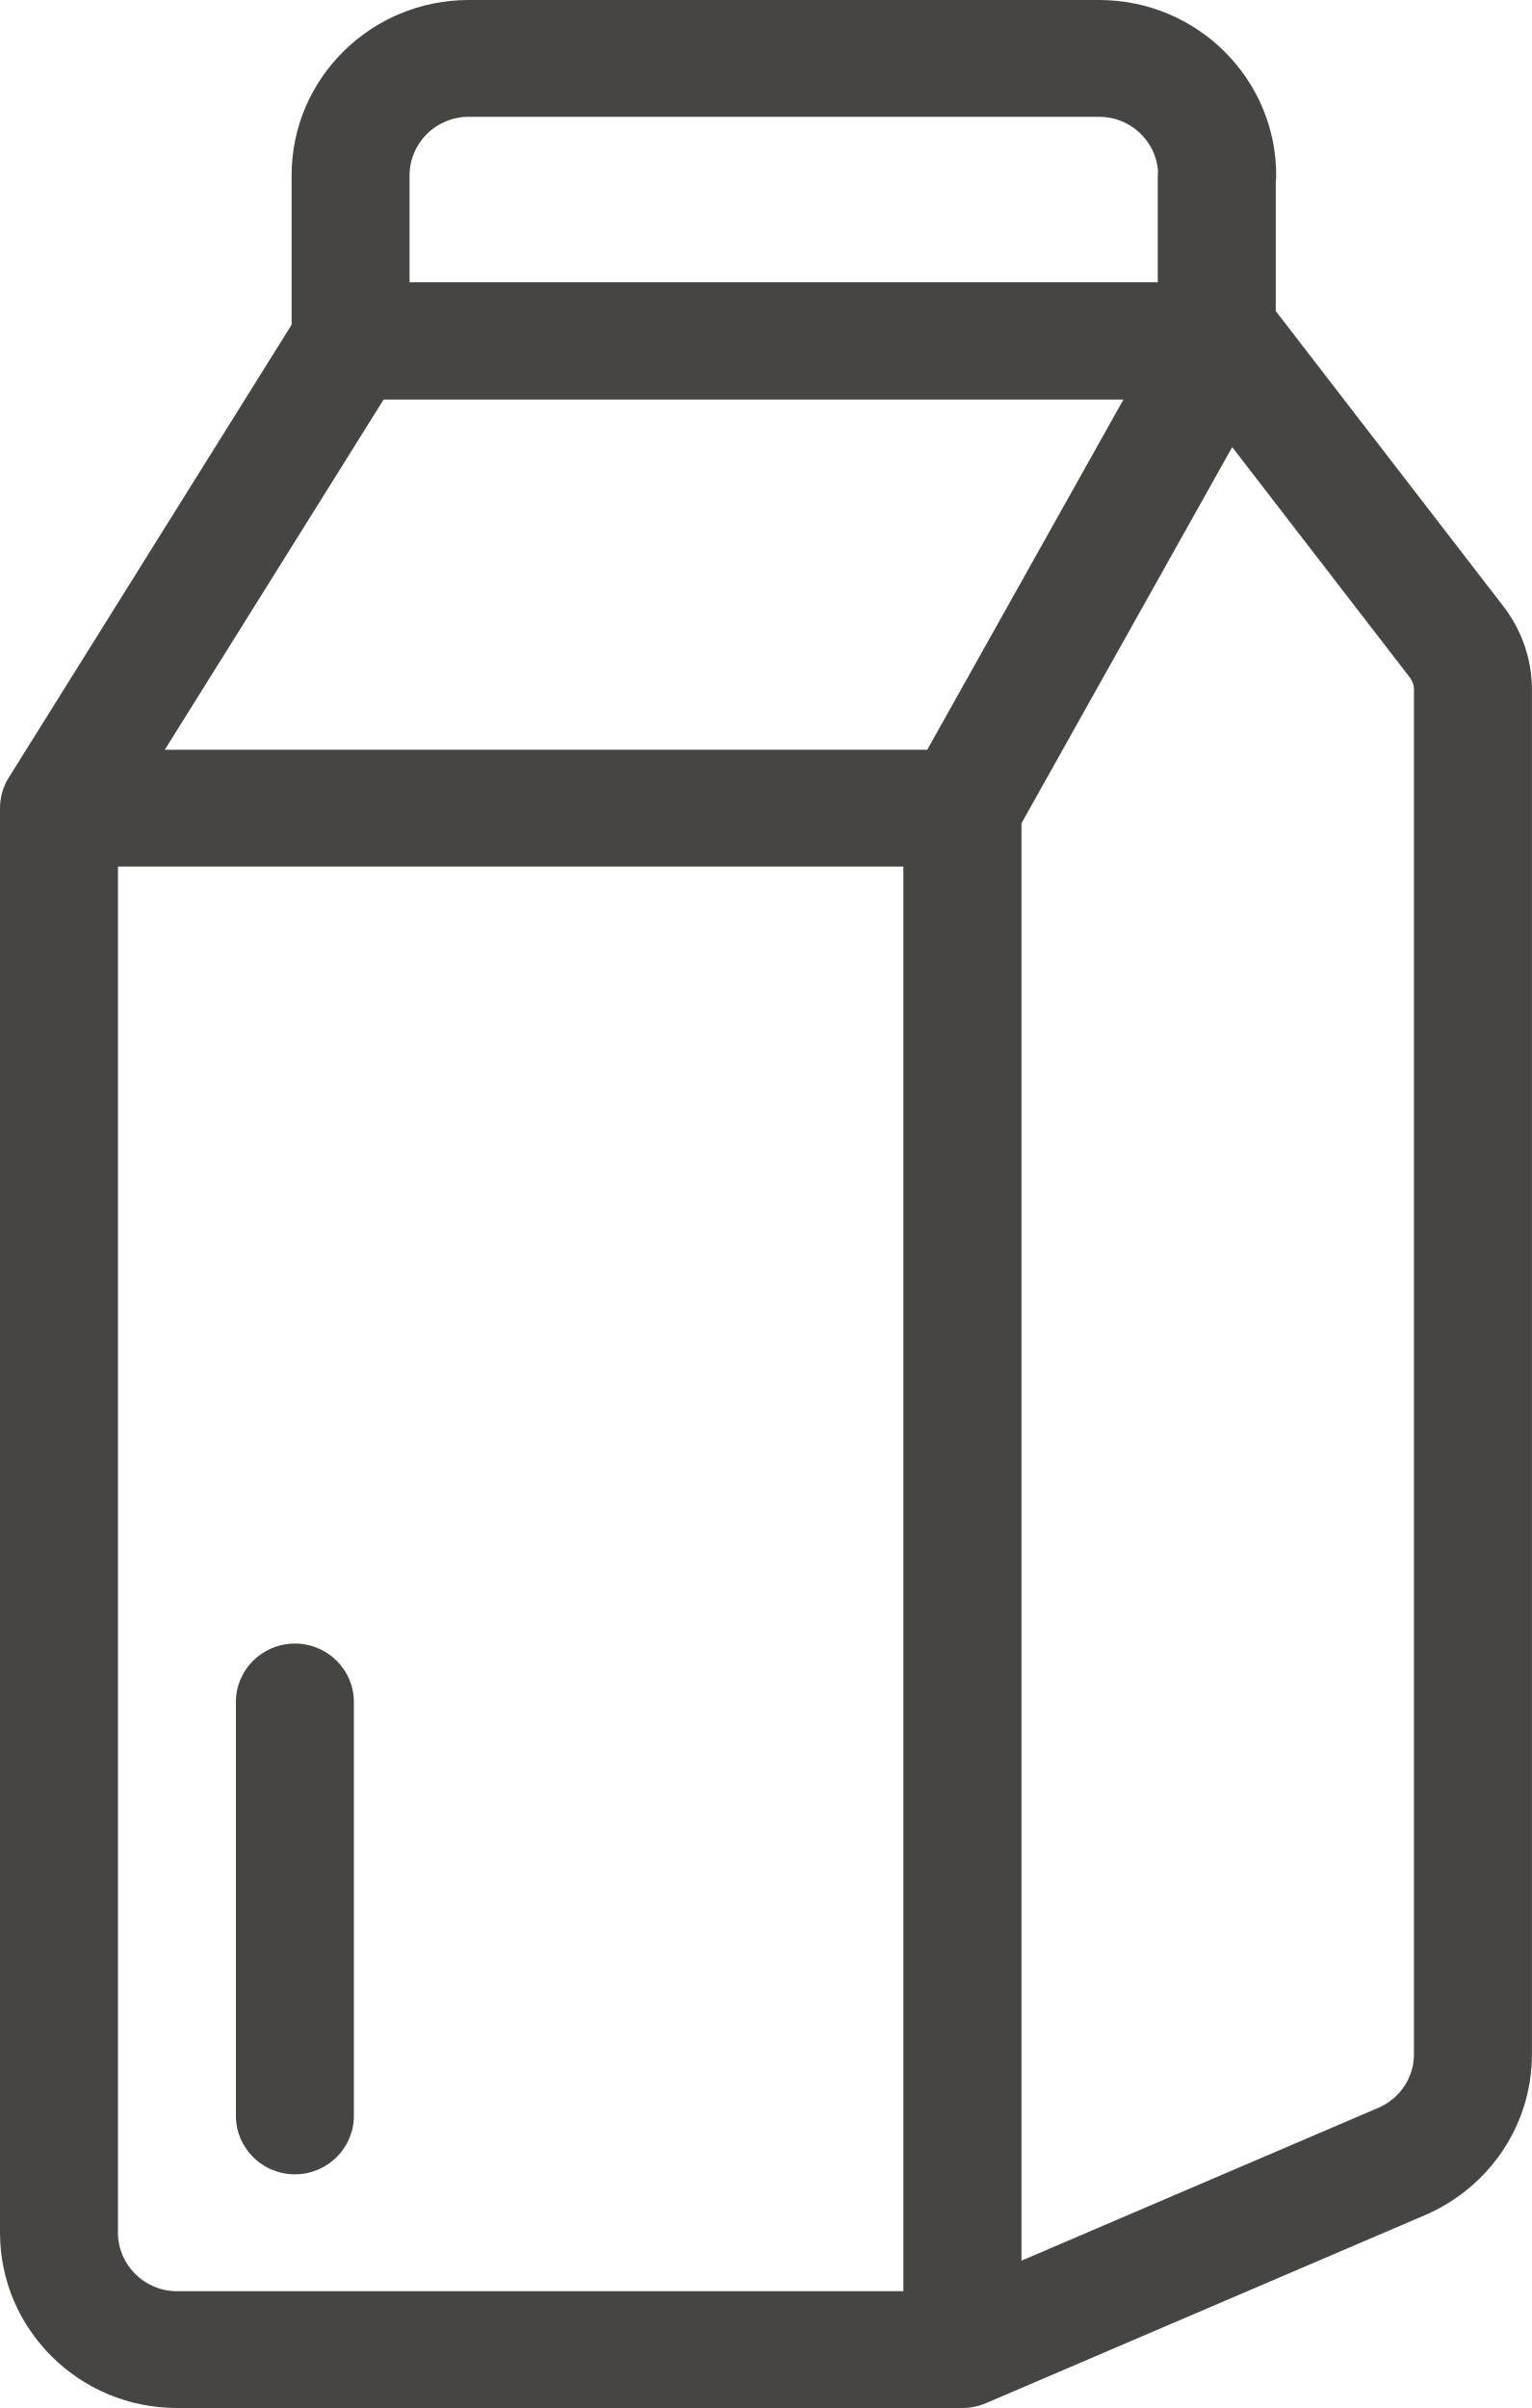
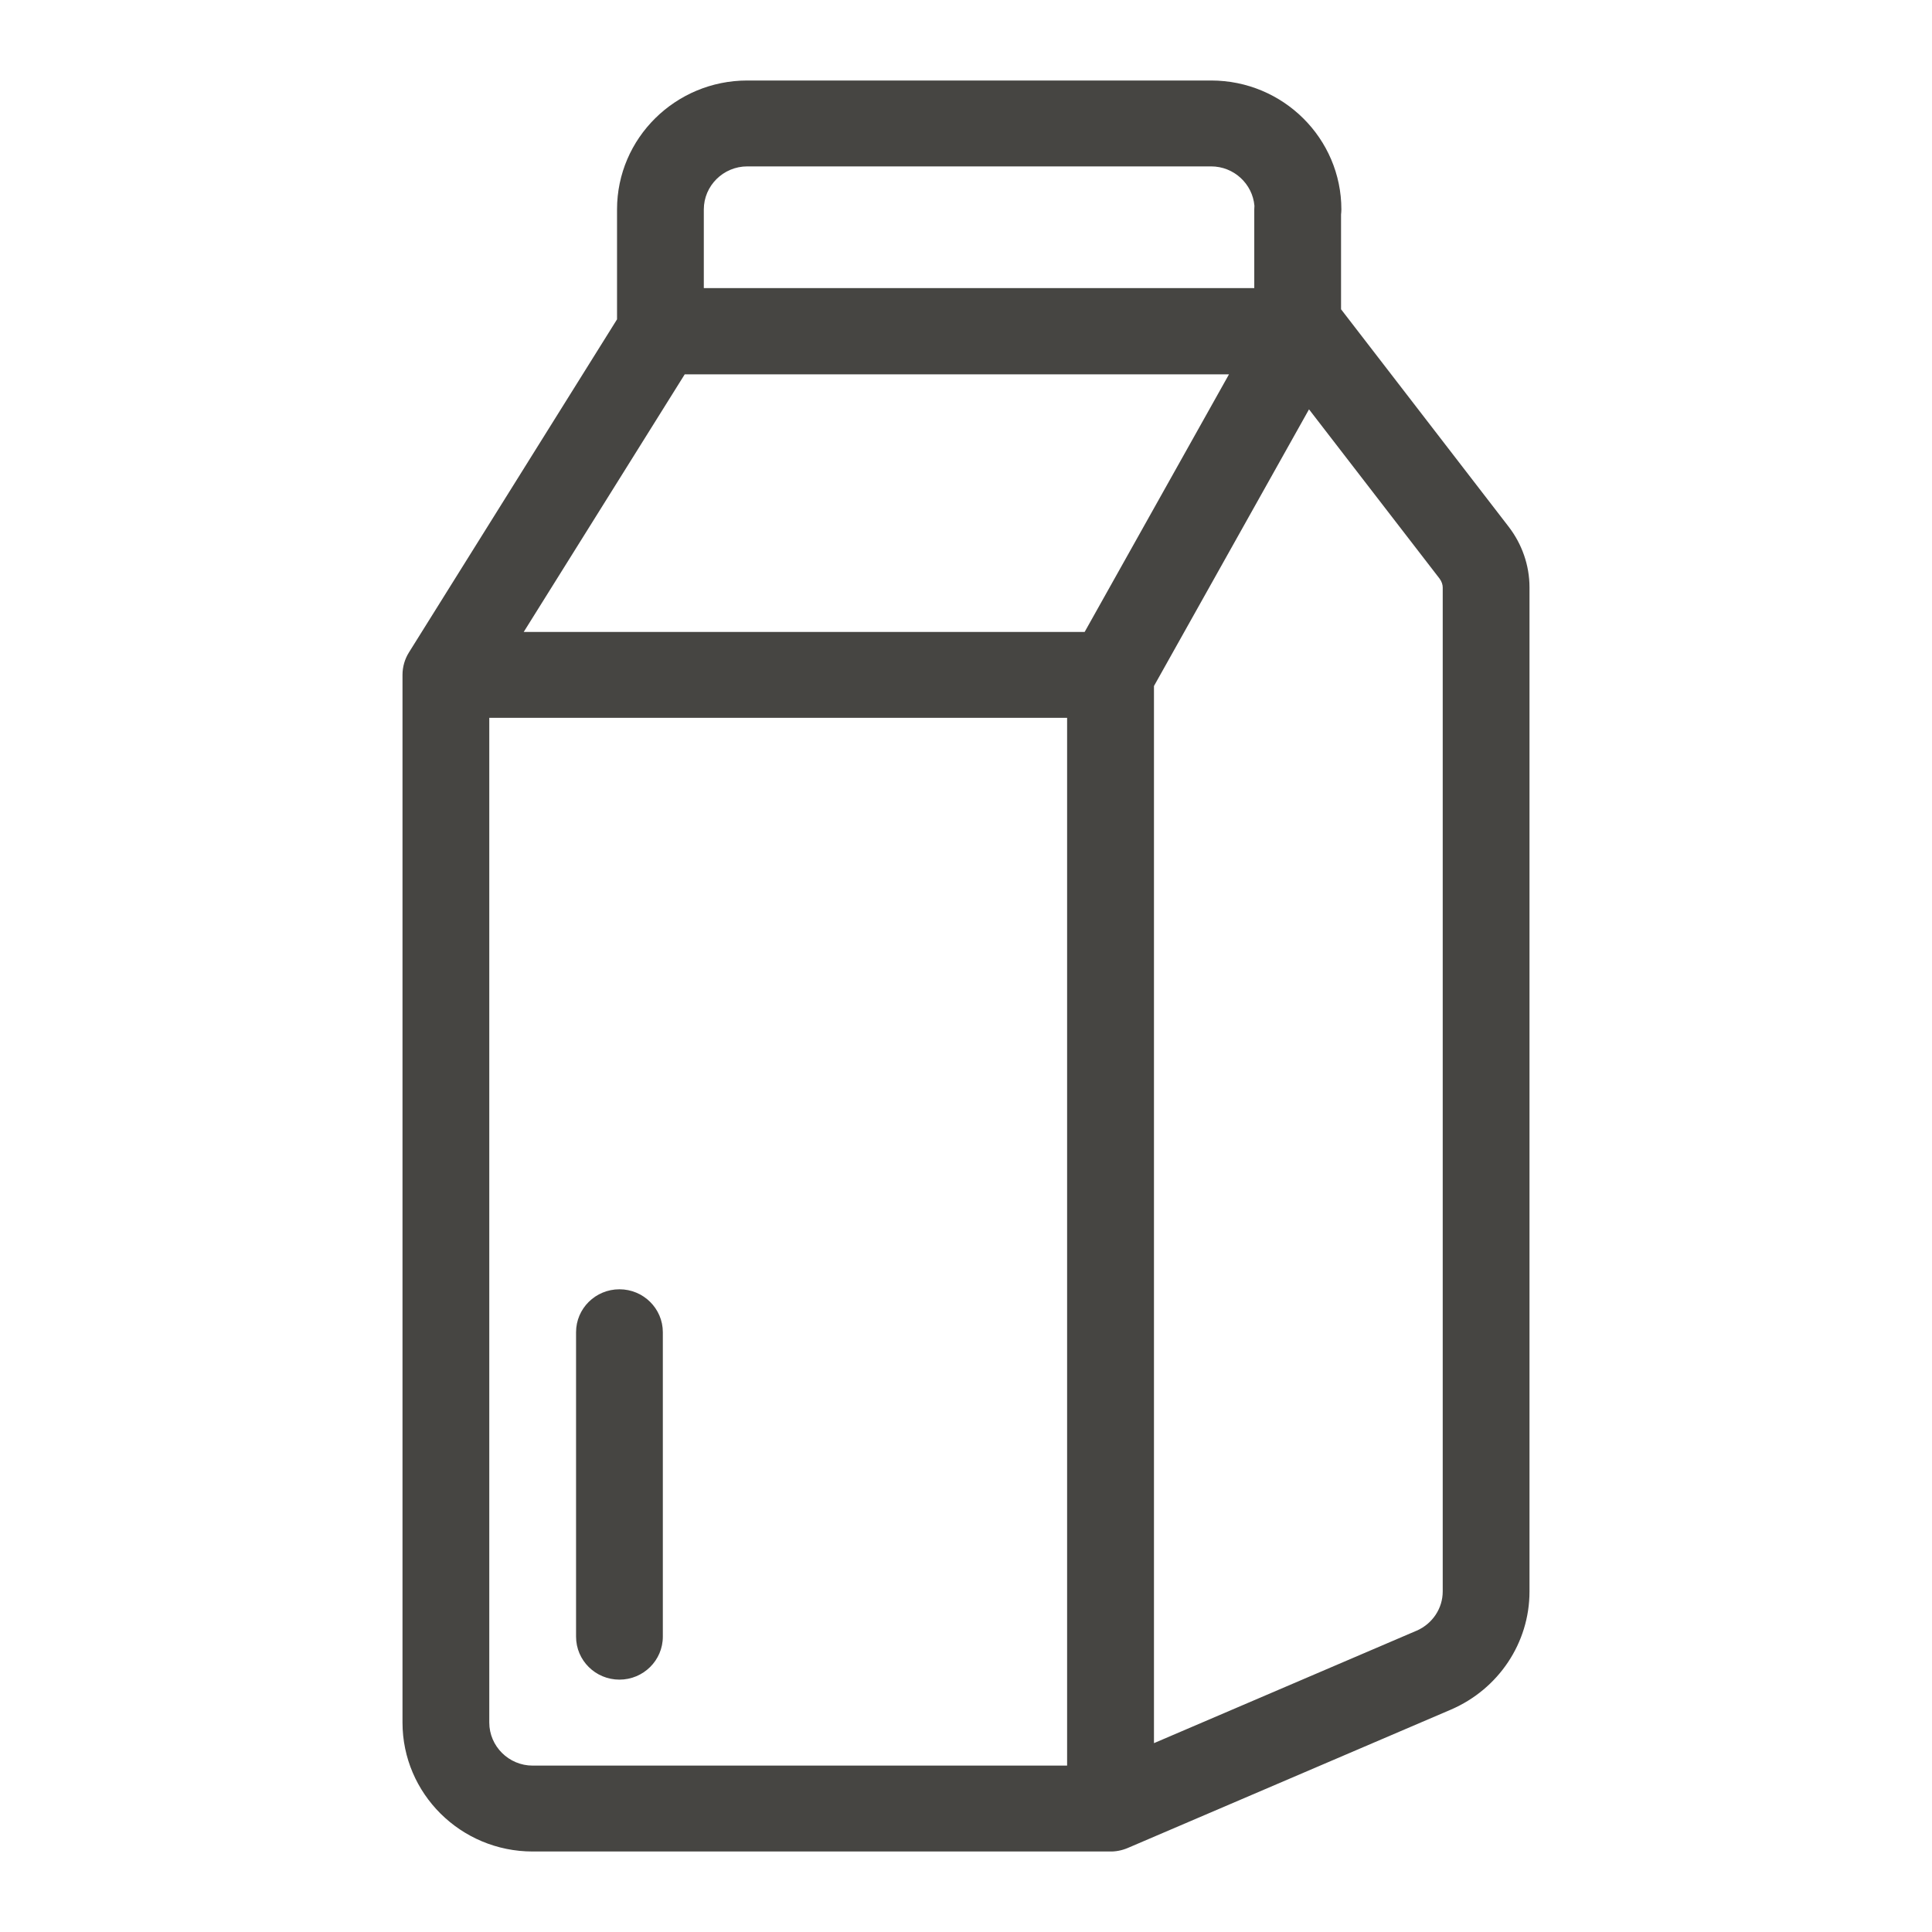
- <svg xmlns="http://www.w3.org/2000/svg" width="14" height="22" viewBox="0 0 14 22" fill="none">
-   <path fill-rule="evenodd" clip-rule="evenodd" d="M2.665 1.602C2.665 0.715 3.393 0 4.283 0H10.045C10.941 0 11.663 0.721 11.663 1.602C11.663 1.623 11.661 1.644 11.659 1.665V2.842L13.742 5.543C13.905 5.756 14 6.02 14 6.297V18.77C14 19.41 13.614 19.982 13.027 20.236L13.025 20.237L9.01 21.956C8.937 21.987 8.86 22.002 8.784 22H1.617C0.722 22 0 21.279 0 20.398V7.384C0 7.284 0.028 7.187 0.081 7.103L2.665 2.967V1.602ZM3.506 3.65L1.506 6.85H8.474L10.267 3.65H3.506ZM8.256 7.917L1.078 7.917V20.398C1.078 20.692 1.32 20.933 1.617 20.933H8.256V7.917ZM9.335 20.654L12.595 19.258L12.596 19.258C12.796 19.171 12.922 18.979 12.922 18.77V6.297C12.922 6.264 12.911 6.225 12.883 6.188V6.188L11.261 4.085L9.335 7.522V20.654ZM10.581 2.579H3.743V1.602C3.743 1.307 3.986 1.067 4.283 1.067H10.045C10.328 1.067 10.559 1.284 10.583 1.556C10.582 1.571 10.581 1.586 10.581 1.602V2.579ZM2.695 15.016C2.992 15.016 3.234 15.255 3.234 15.549V19.331C3.234 19.626 2.992 19.865 2.695 19.865C2.397 19.865 2.156 19.626 2.156 19.331L2.156 15.549C2.156 15.255 2.397 15.016 2.695 15.016Z" fill="#464542" />
+ <svg xmlns="http://www.w3.org/2000/svg" width="24" height="24" viewBox="0 0 24 24" fill="none">
+   <path fill-rule="evenodd" clip-rule="evenodd" d="M7.665 2.602C7.665 1.715 8.393 1 9.283 1H15.045C15.941 1 16.663 1.721 16.663 2.602C16.663 2.623 16.661 2.644 16.659 2.665V3.842L18.741 6.543C18.905 6.756 19 7.02 19 7.297V19.77C19 20.41 18.614 20.982 18.027 21.236L18.025 21.237L14.01 22.956C13.937 22.987 13.86 23.002 13.784 23H6.617C5.722 23 5 22.279 5 21.398V8.384C5 8.284 5.028 8.187 5.081 8.103L7.665 3.967V2.602ZM8.506 4.65L6.506 7.85H13.474L15.267 4.65H8.506ZM13.256 8.917L6.078 8.917V21.398C6.078 21.692 6.32 21.933 6.617 21.933H13.256V8.917ZM14.335 21.654L17.595 20.258L17.596 20.258C17.796 20.171 17.922 19.979 17.922 19.77V7.297C17.922 7.264 17.91 7.225 17.883 7.188V7.188L16.261 5.085L14.335 8.522V21.654ZM15.581 3.579H8.743V2.602C8.743 2.307 8.986 2.067 9.283 2.067H15.045C15.328 2.067 15.559 2.284 15.583 2.556C15.582 2.571 15.581 2.586 15.581 2.602V3.579ZM7.695 16.016C7.992 16.016 8.234 16.255 8.234 16.549V20.331C8.234 20.626 7.992 20.865 7.695 20.865C7.397 20.865 7.156 20.626 7.156 20.331L7.156 16.549C7.156 16.255 7.397 16.016 7.695 16.016Z" fill="#464542" />
</svg>
